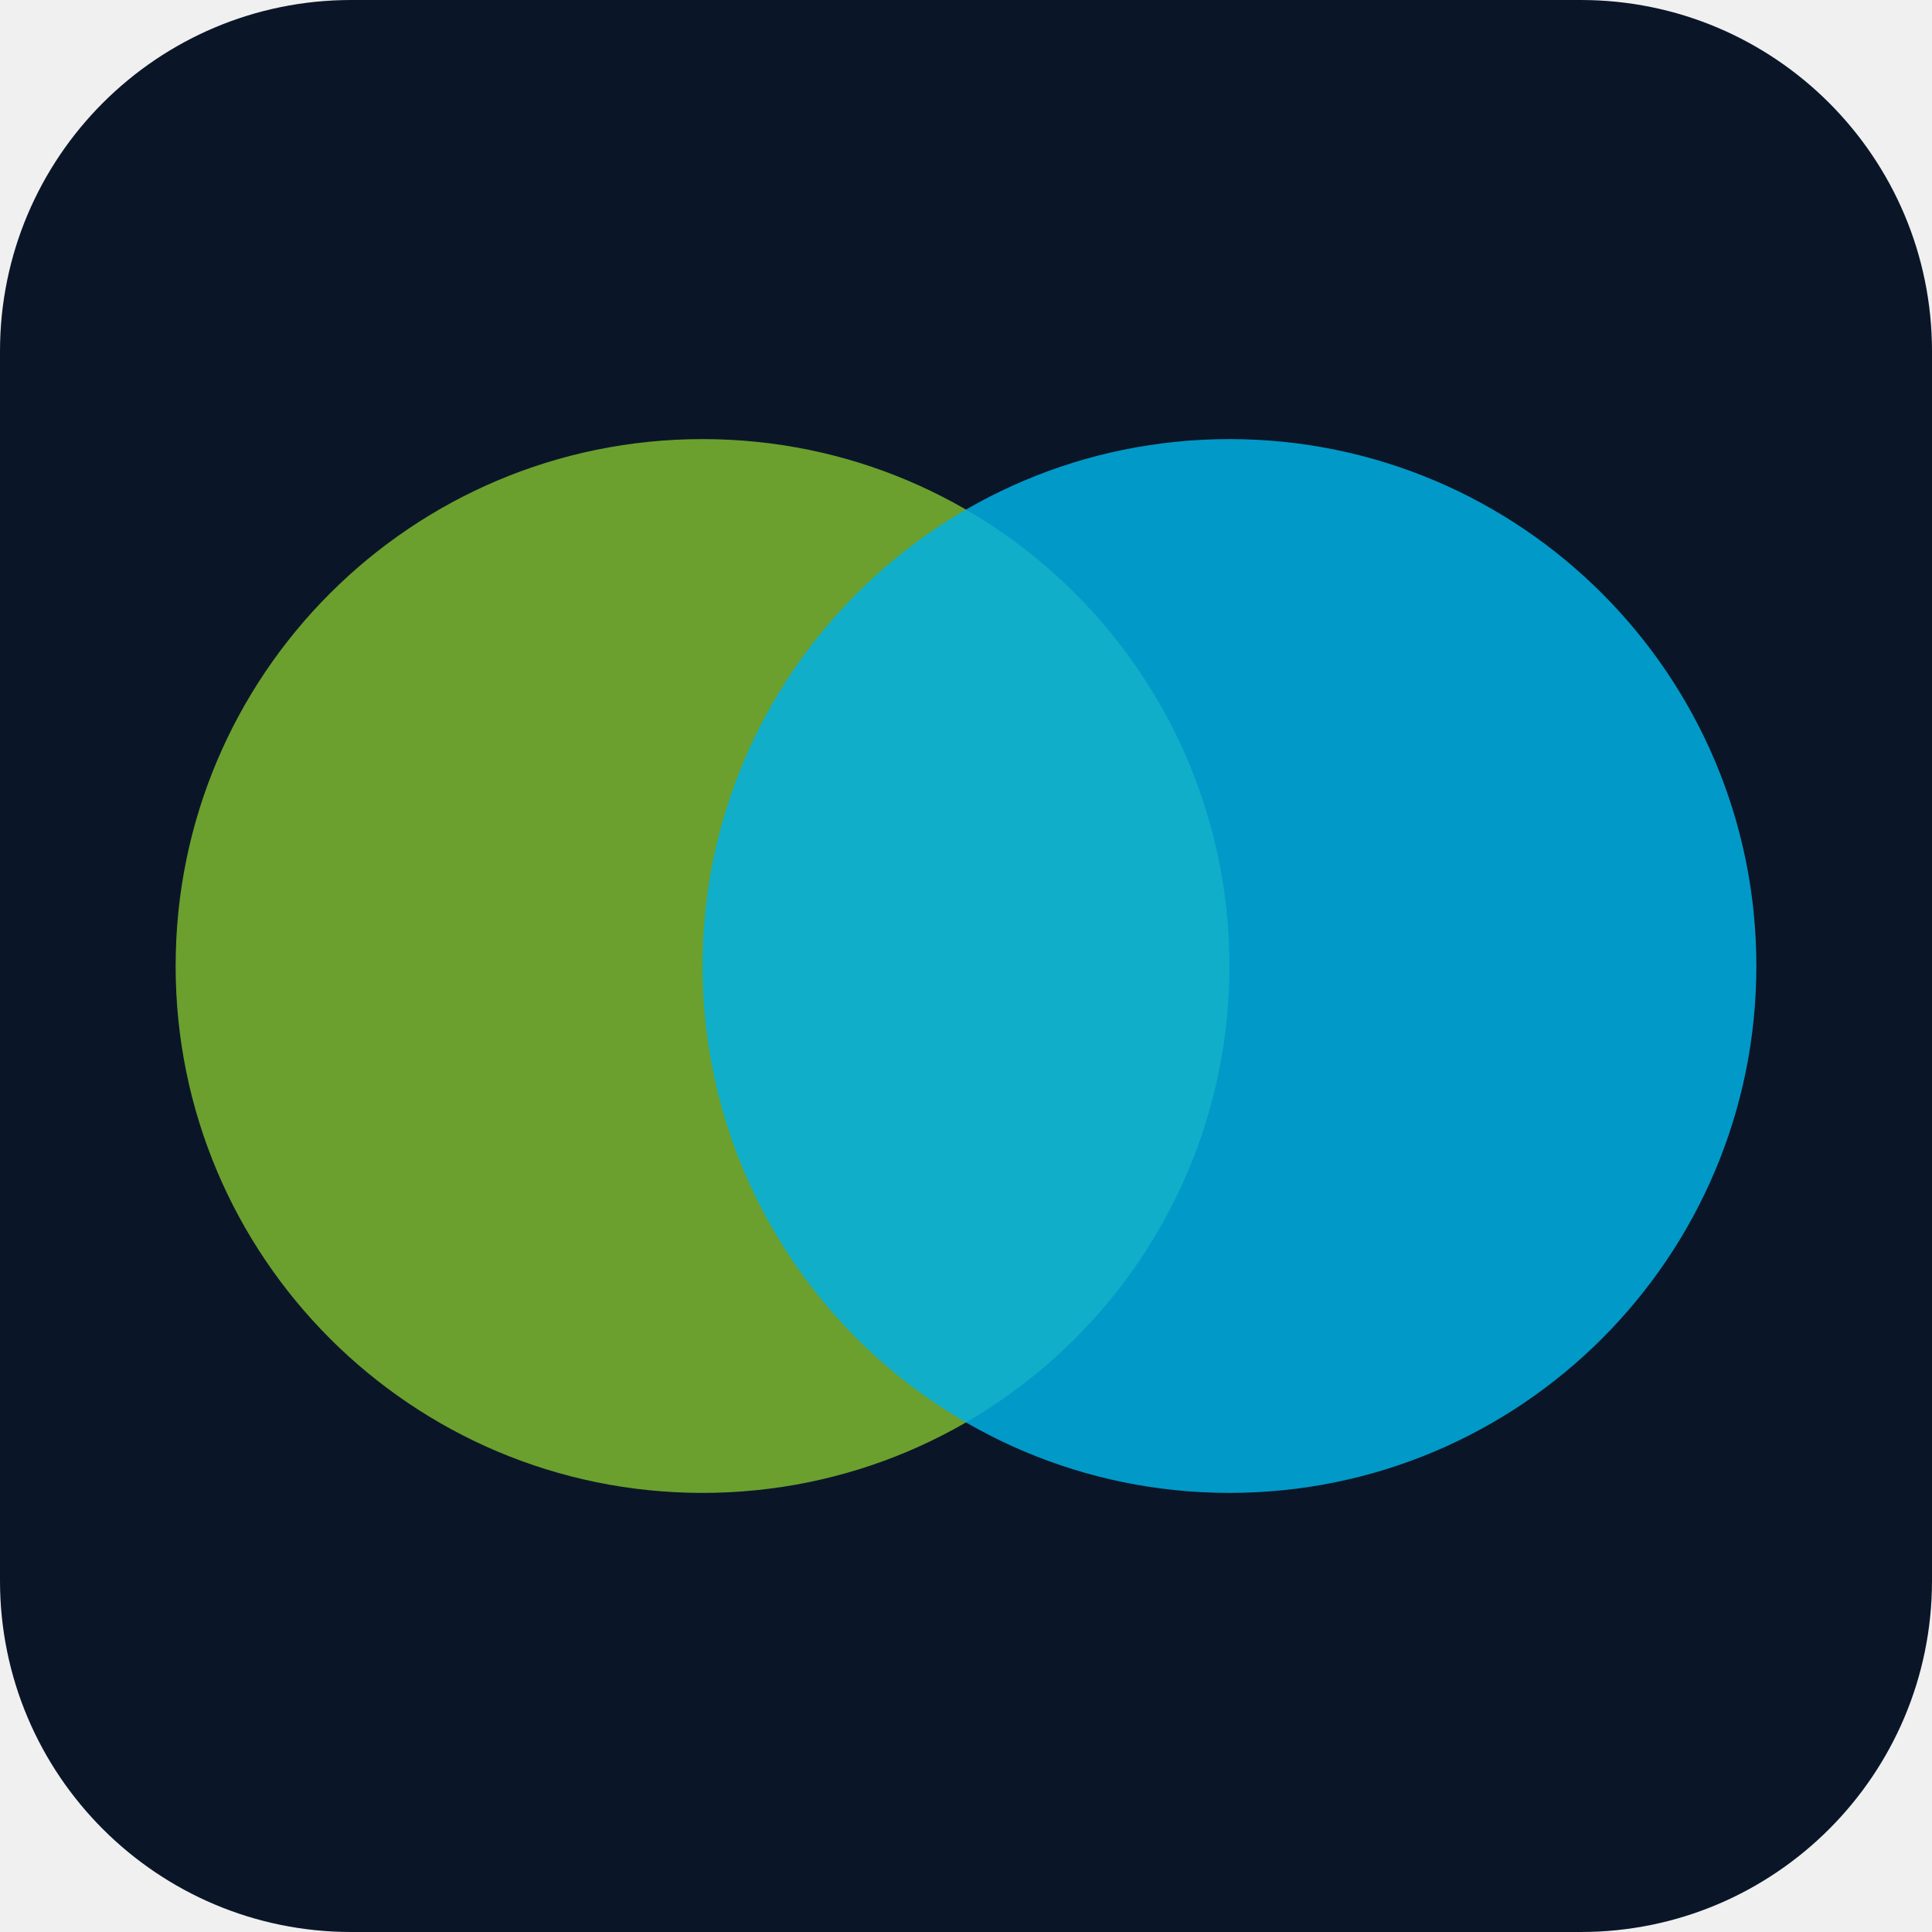
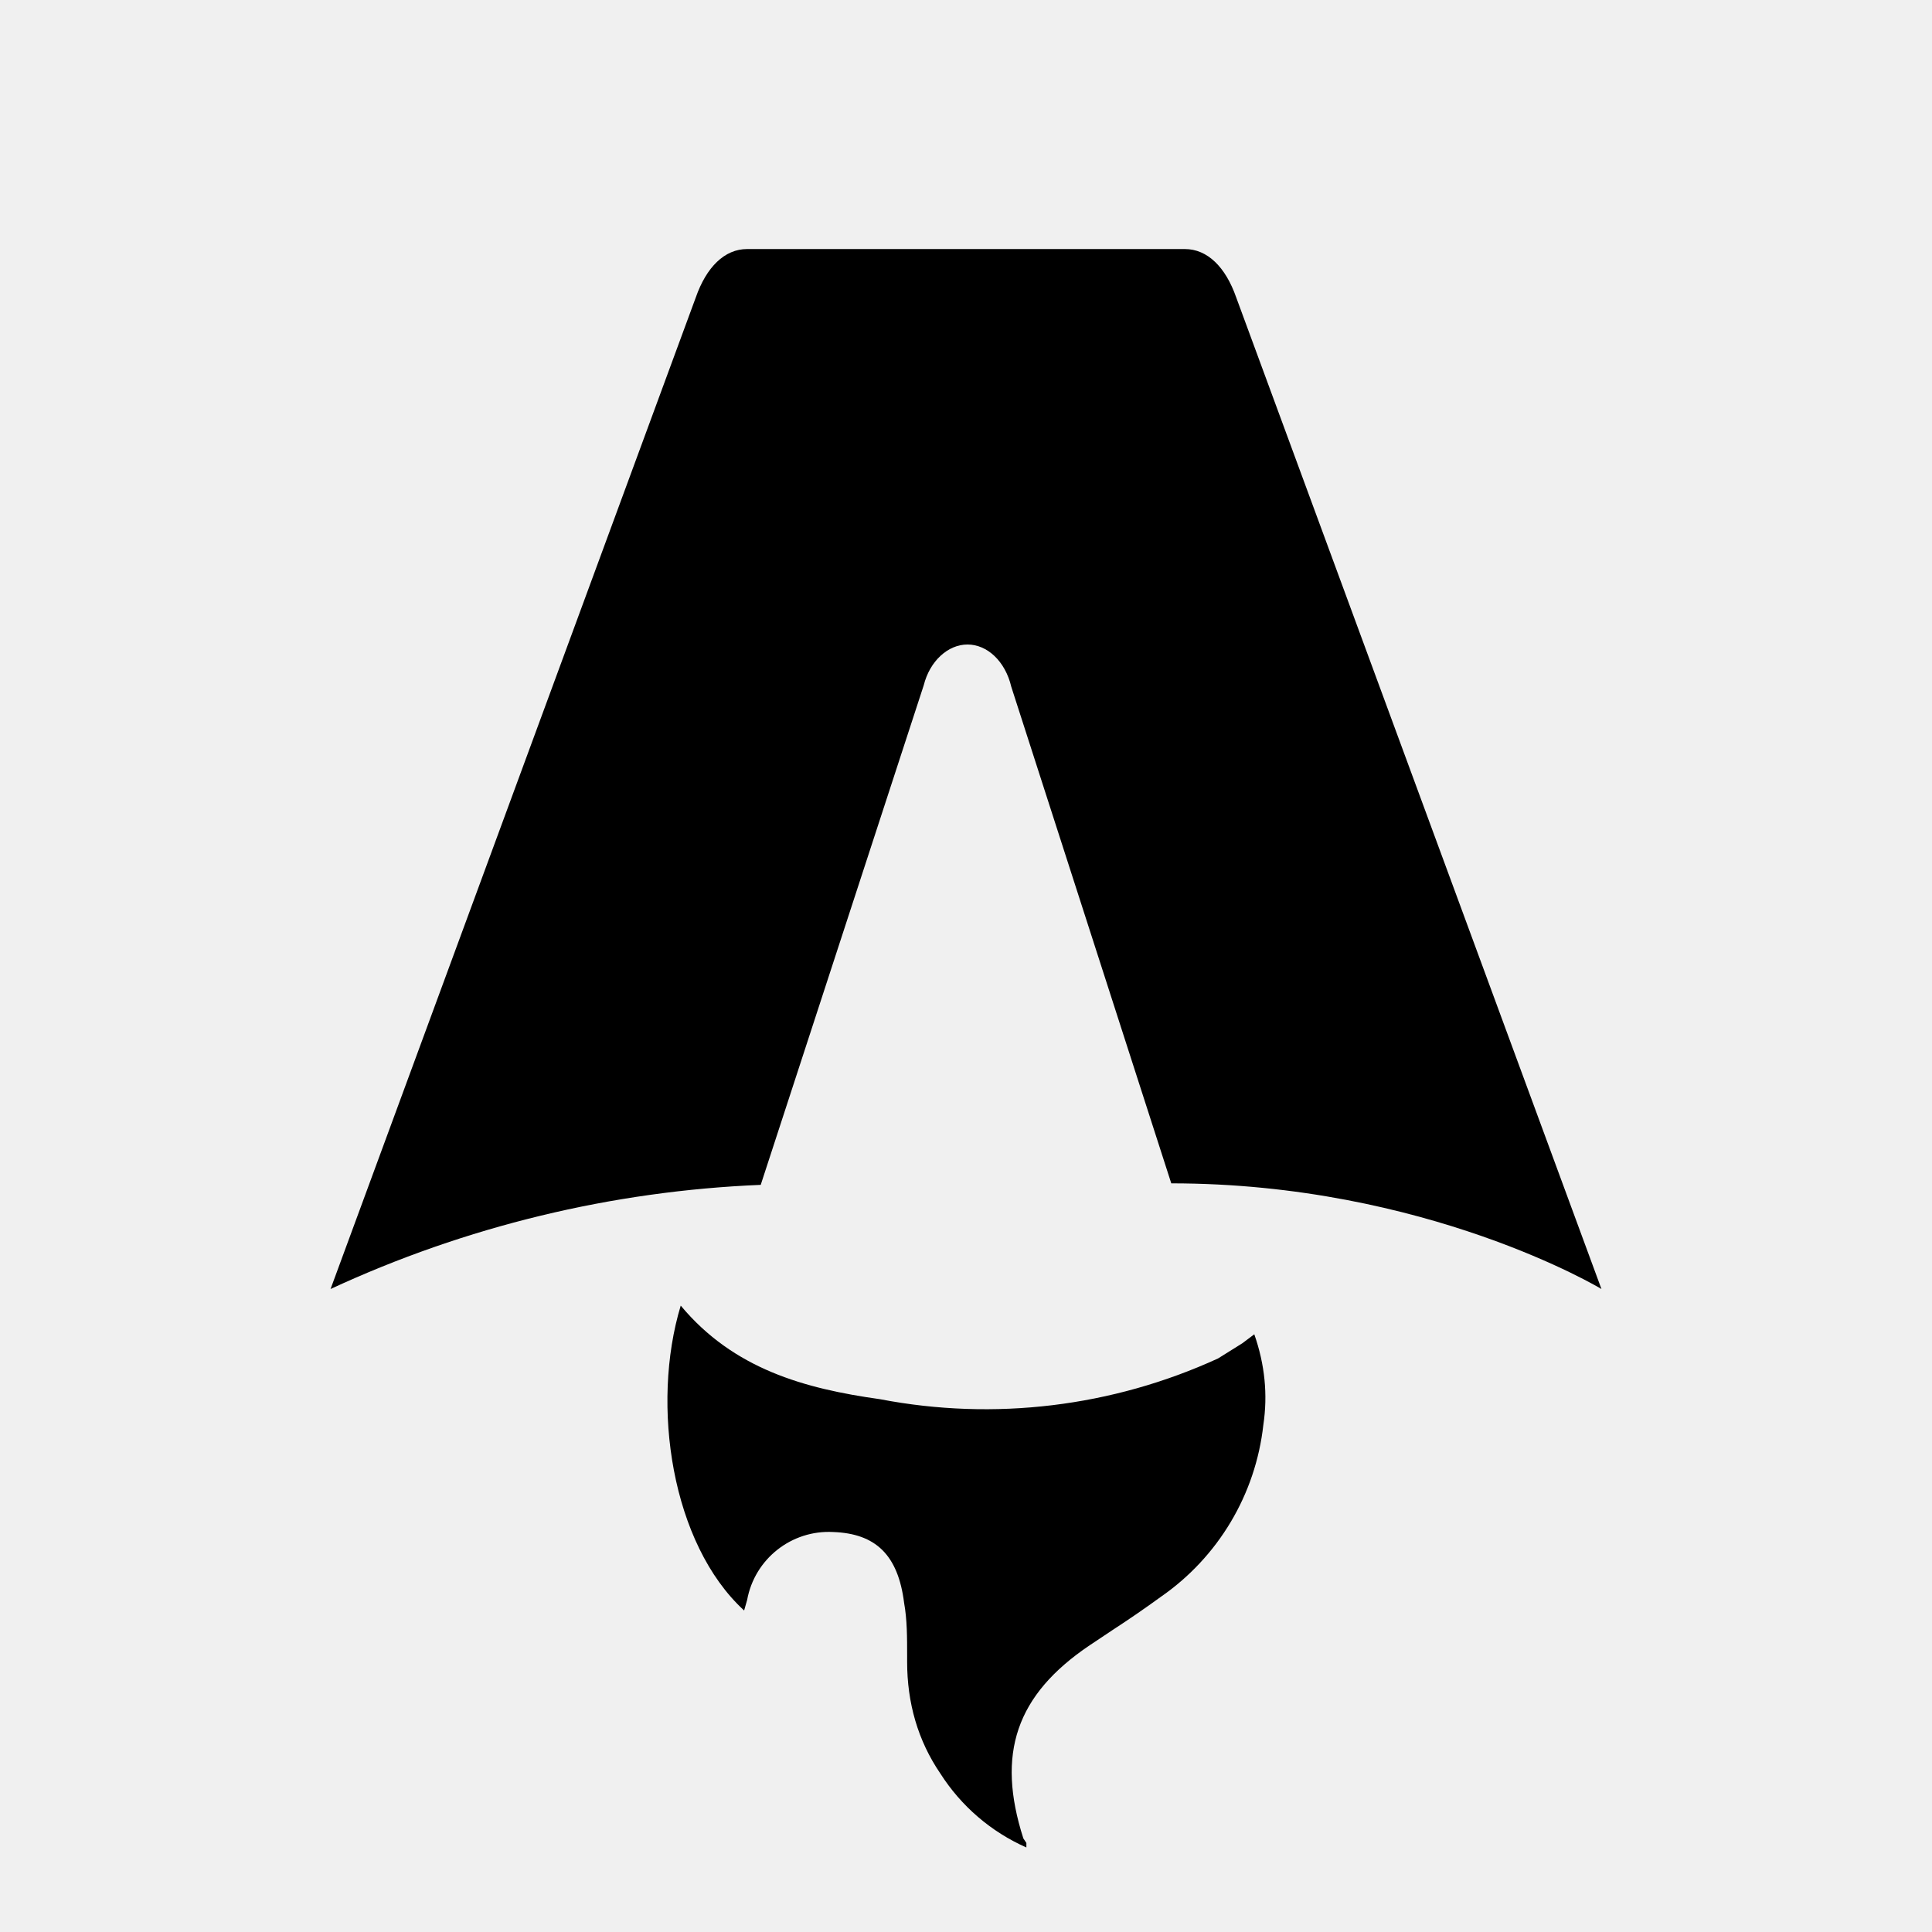
- <svg xmlns="http://www.w3.org/2000/svg" viewBox="0 0 44 44">
-   <rect width="44" height="44" rx="8" fill="#0a1628" />
-   <circle cx="16" cy="22" r="12" fill="#7CB82F" opacity="0.85" />
-   <circle cx="28" cy="22" r="12" fill="#00B0E4" opacity="0.85" />
+ <svg xmlns="http://www.w3.org/2000/svg" fill="none" viewBox="0 0 128 128">
+   <path d="M50.4 78.5a75.1 75.1 0 0 0-28.5 6.9l24.2-65.7c.7-2 1.9-3.2 3.4-3.2h29c1.5 0 2.7 1.2 3.4 3.2l24.2 65.7s-11.6-7-28.5-7L67 45.5c-.4-1.7-1.6-2.8-2.9-2.8-1.3 0-2.5 1.1-2.9 2.7L50.4 78.5Zm-1.1 28.2Zm-4.2-20.2c-2 6.6-.6 15.8 4.2 20.2a17.5 17.5 0 0 1 .2-.7 5.5 5.5 0 0 1 5.7-4.5c2.8.1 4.3 1.5 4.7 4.7.2 1.1.2 2.3.2 3.5v.4c0 2.7.7 5.2 2.2 7.4a13 13 0 0 0 5.7 4.9v-.3l-.2-.3c-1.8-5.6-.5-9.5 4.4-12.8l1.5-1a73 73 0 0 0 3.2-2.2 16 16 0 0 0 6.8-11.4c.3-2 .1-4-.6-6l-.8.6-1.6 1a37 37 0 0 1-22.4 2.7c-5-.7-9.7-2-13.2-6.2Z" />
+   <style>
+         path { fill: #000; }
+         @media (prefers-color-scheme: dark) {
+             path { fill: #FFF; }
+         }
+     </style>
</svg>
